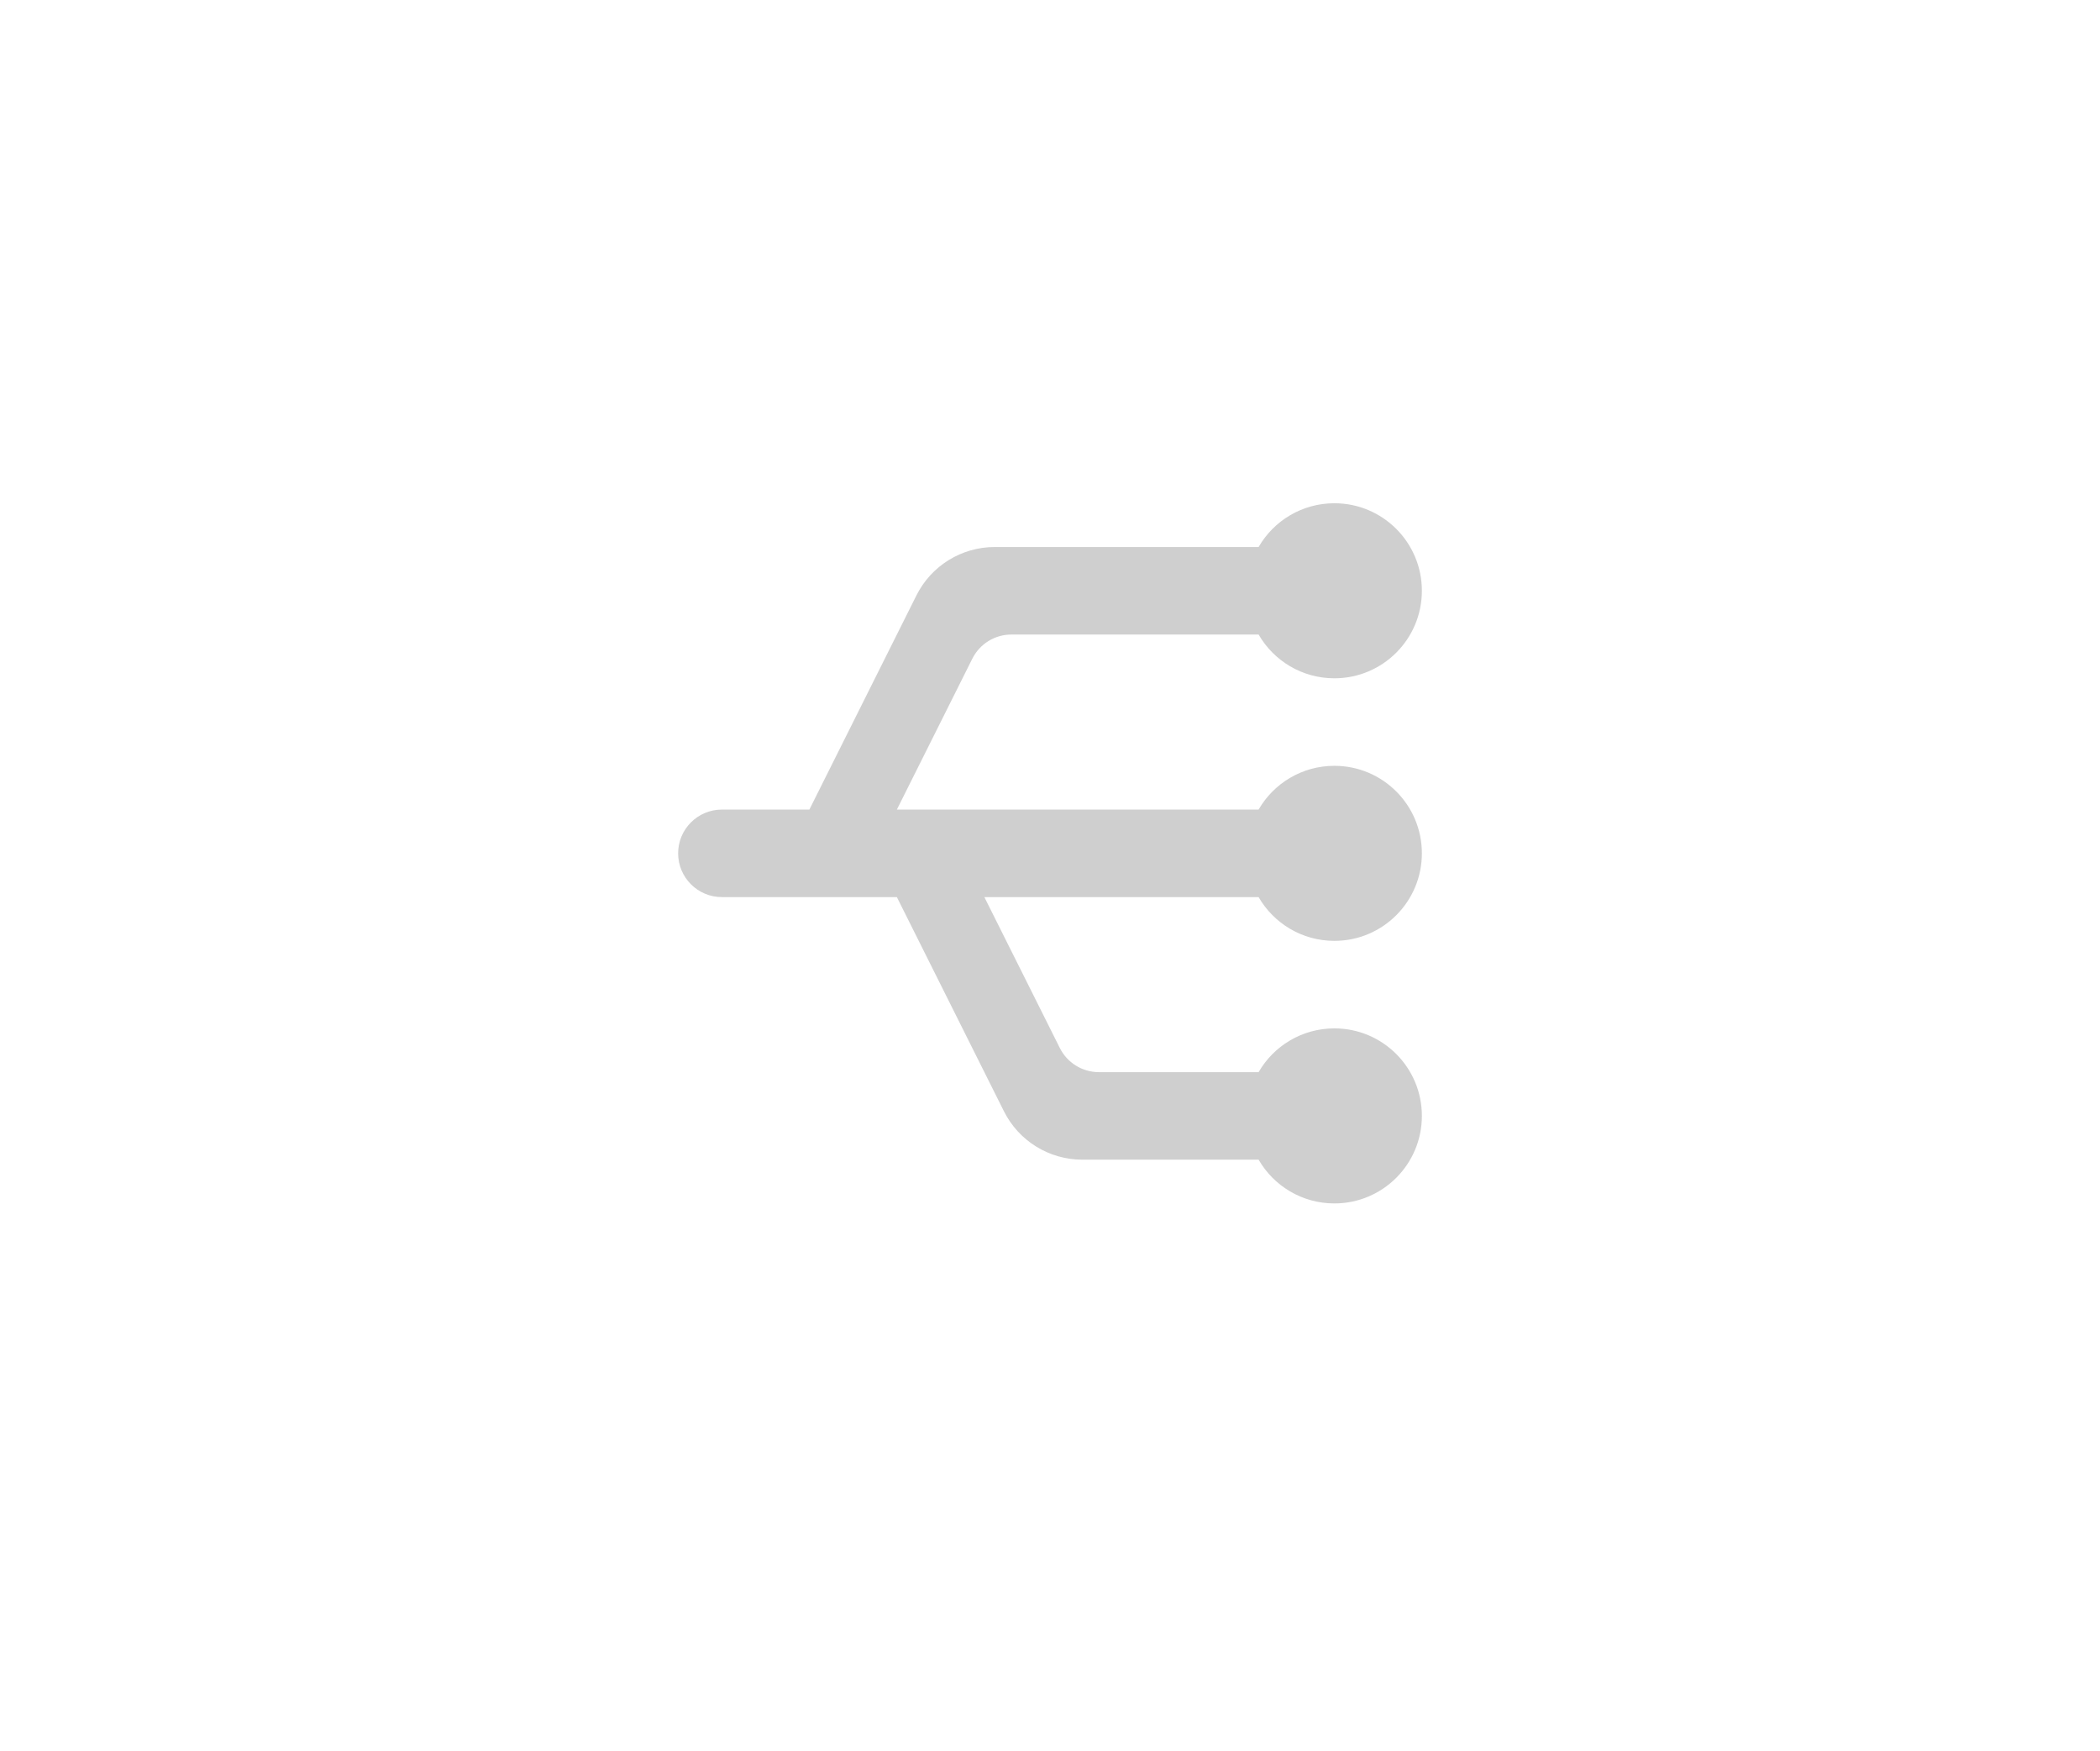
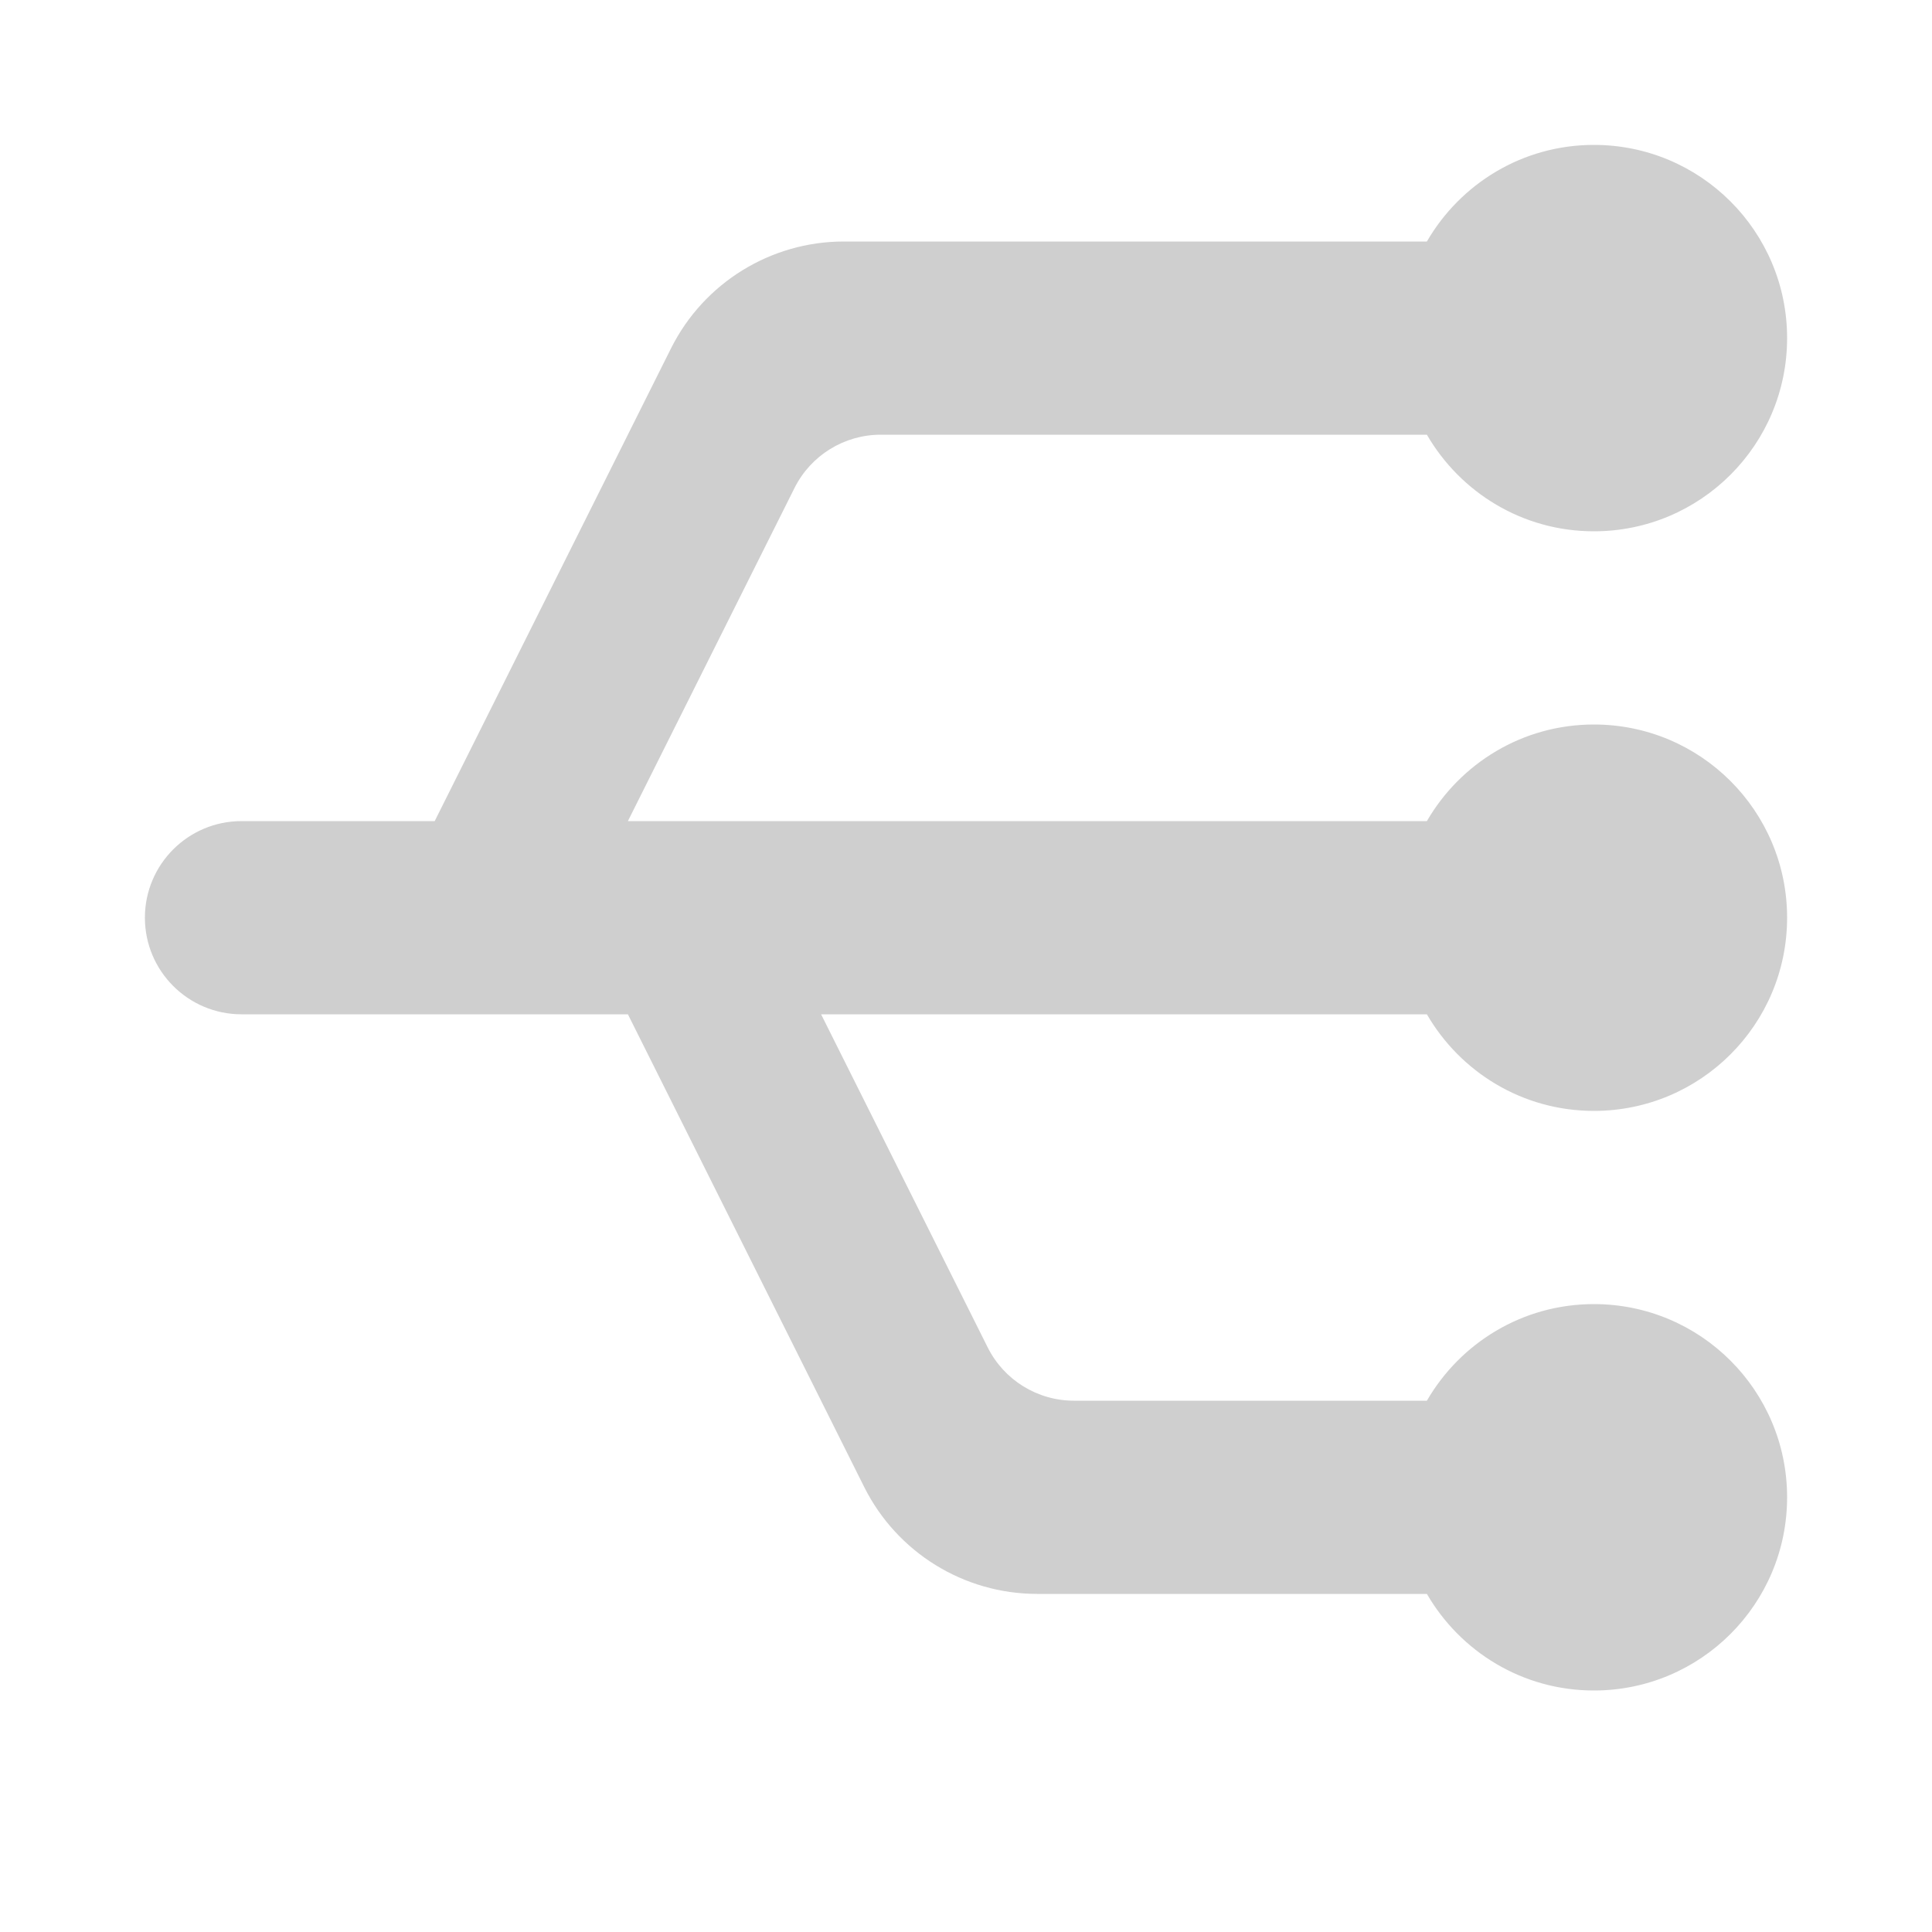
- <svg xmlns="http://www.w3.org/2000/svg" width="48" height="40" viewBox="0 0 48 40" fill="none">
-   <path fill-rule="evenodd" clip-rule="evenodd" d="M28.768 18.5C29.113 17.902 29.76 17.5 30.5 17.5C31.605 17.5 32.5 18.395 32.5 19.5C32.5 20.605 31.605 21.5 30.5 21.5C29.76 21.5 29.113 21.098 28.768 20.5H22.5L24.224 23.947C24.393 24.286 24.739 24.5 25.118 24.5H28.768C29.113 23.902 29.76 23.5 30.5 23.5C31.605 23.5 32.5 24.395 32.5 25.5C32.5 26.605 31.605 27.5 30.5 27.5C29.76 27.5 29.113 27.098 28.768 26.5H24.736C23.979 26.5 23.286 26.072 22.947 25.394L20.5 20.5H16.5C15.948 20.5 15.5 20.052 15.5 19.5C15.5 18.948 15.948 18.5 16.5 18.5H18.5L20.947 13.606C21.286 12.928 21.979 12.5 22.736 12.5H28.768C29.113 11.902 29.76 11.5 30.5 11.5C31.605 11.5 32.5 12.395 32.5 13.5C32.5 14.605 31.605 15.5 30.5 15.5C29.76 15.5 29.113 15.098 28.768 14.5H23.118C22.739 14.5 22.393 14.714 22.224 15.053L20.5 18.5H28.768Z" fill="#CFCFCF" />
+ <svg xmlns="http://www.w3.org/2000/svg" width="20" height="20" viewBox="0 0 20 20" fill="none">
+   <path d="M1.5 9.5C1.5 8.948 1.948 8.5 2.5 8.5H4.5L6.947 3.605C7.286 2.928 7.979 2.5 8.736 2.5H14.771C15.117 1.903 15.76 1.5 16.5 1.5C17.605 1.5 18.5 2.395 18.5 3.5C18.5 4.605 17.605 5.5 16.5 5.5C15.76 5.5 15.117 5.097 14.771 4.5H9.118C8.739 4.5 8.393 4.714 8.224 5.053L6.5 8.5H14.771C15.117 7.903 15.76 7.5 16.5 7.5C17.605 7.5 18.5 8.395 18.5 9.5C18.5 10.605 17.605 11.5 16.5 11.5C15.76 11.5 15.117 11.097 14.771 10.5H8.5L10.224 13.947C10.393 14.286 10.739 14.5 11.118 14.5H14.771C15.117 13.903 15.76 13.5 16.5 13.5C17.605 13.5 18.5 14.395 18.5 15.5C18.5 16.605 17.605 17.5 16.5 17.5C15.76 17.5 15.117 17.097 14.771 16.5H10.736C9.979 16.5 9.286 16.072 8.947 15.395L6.5 10.5H2.5C1.948 10.5 1.5 10.052 1.5 9.5Z" fill="#CFCFCF" />
</svg>
